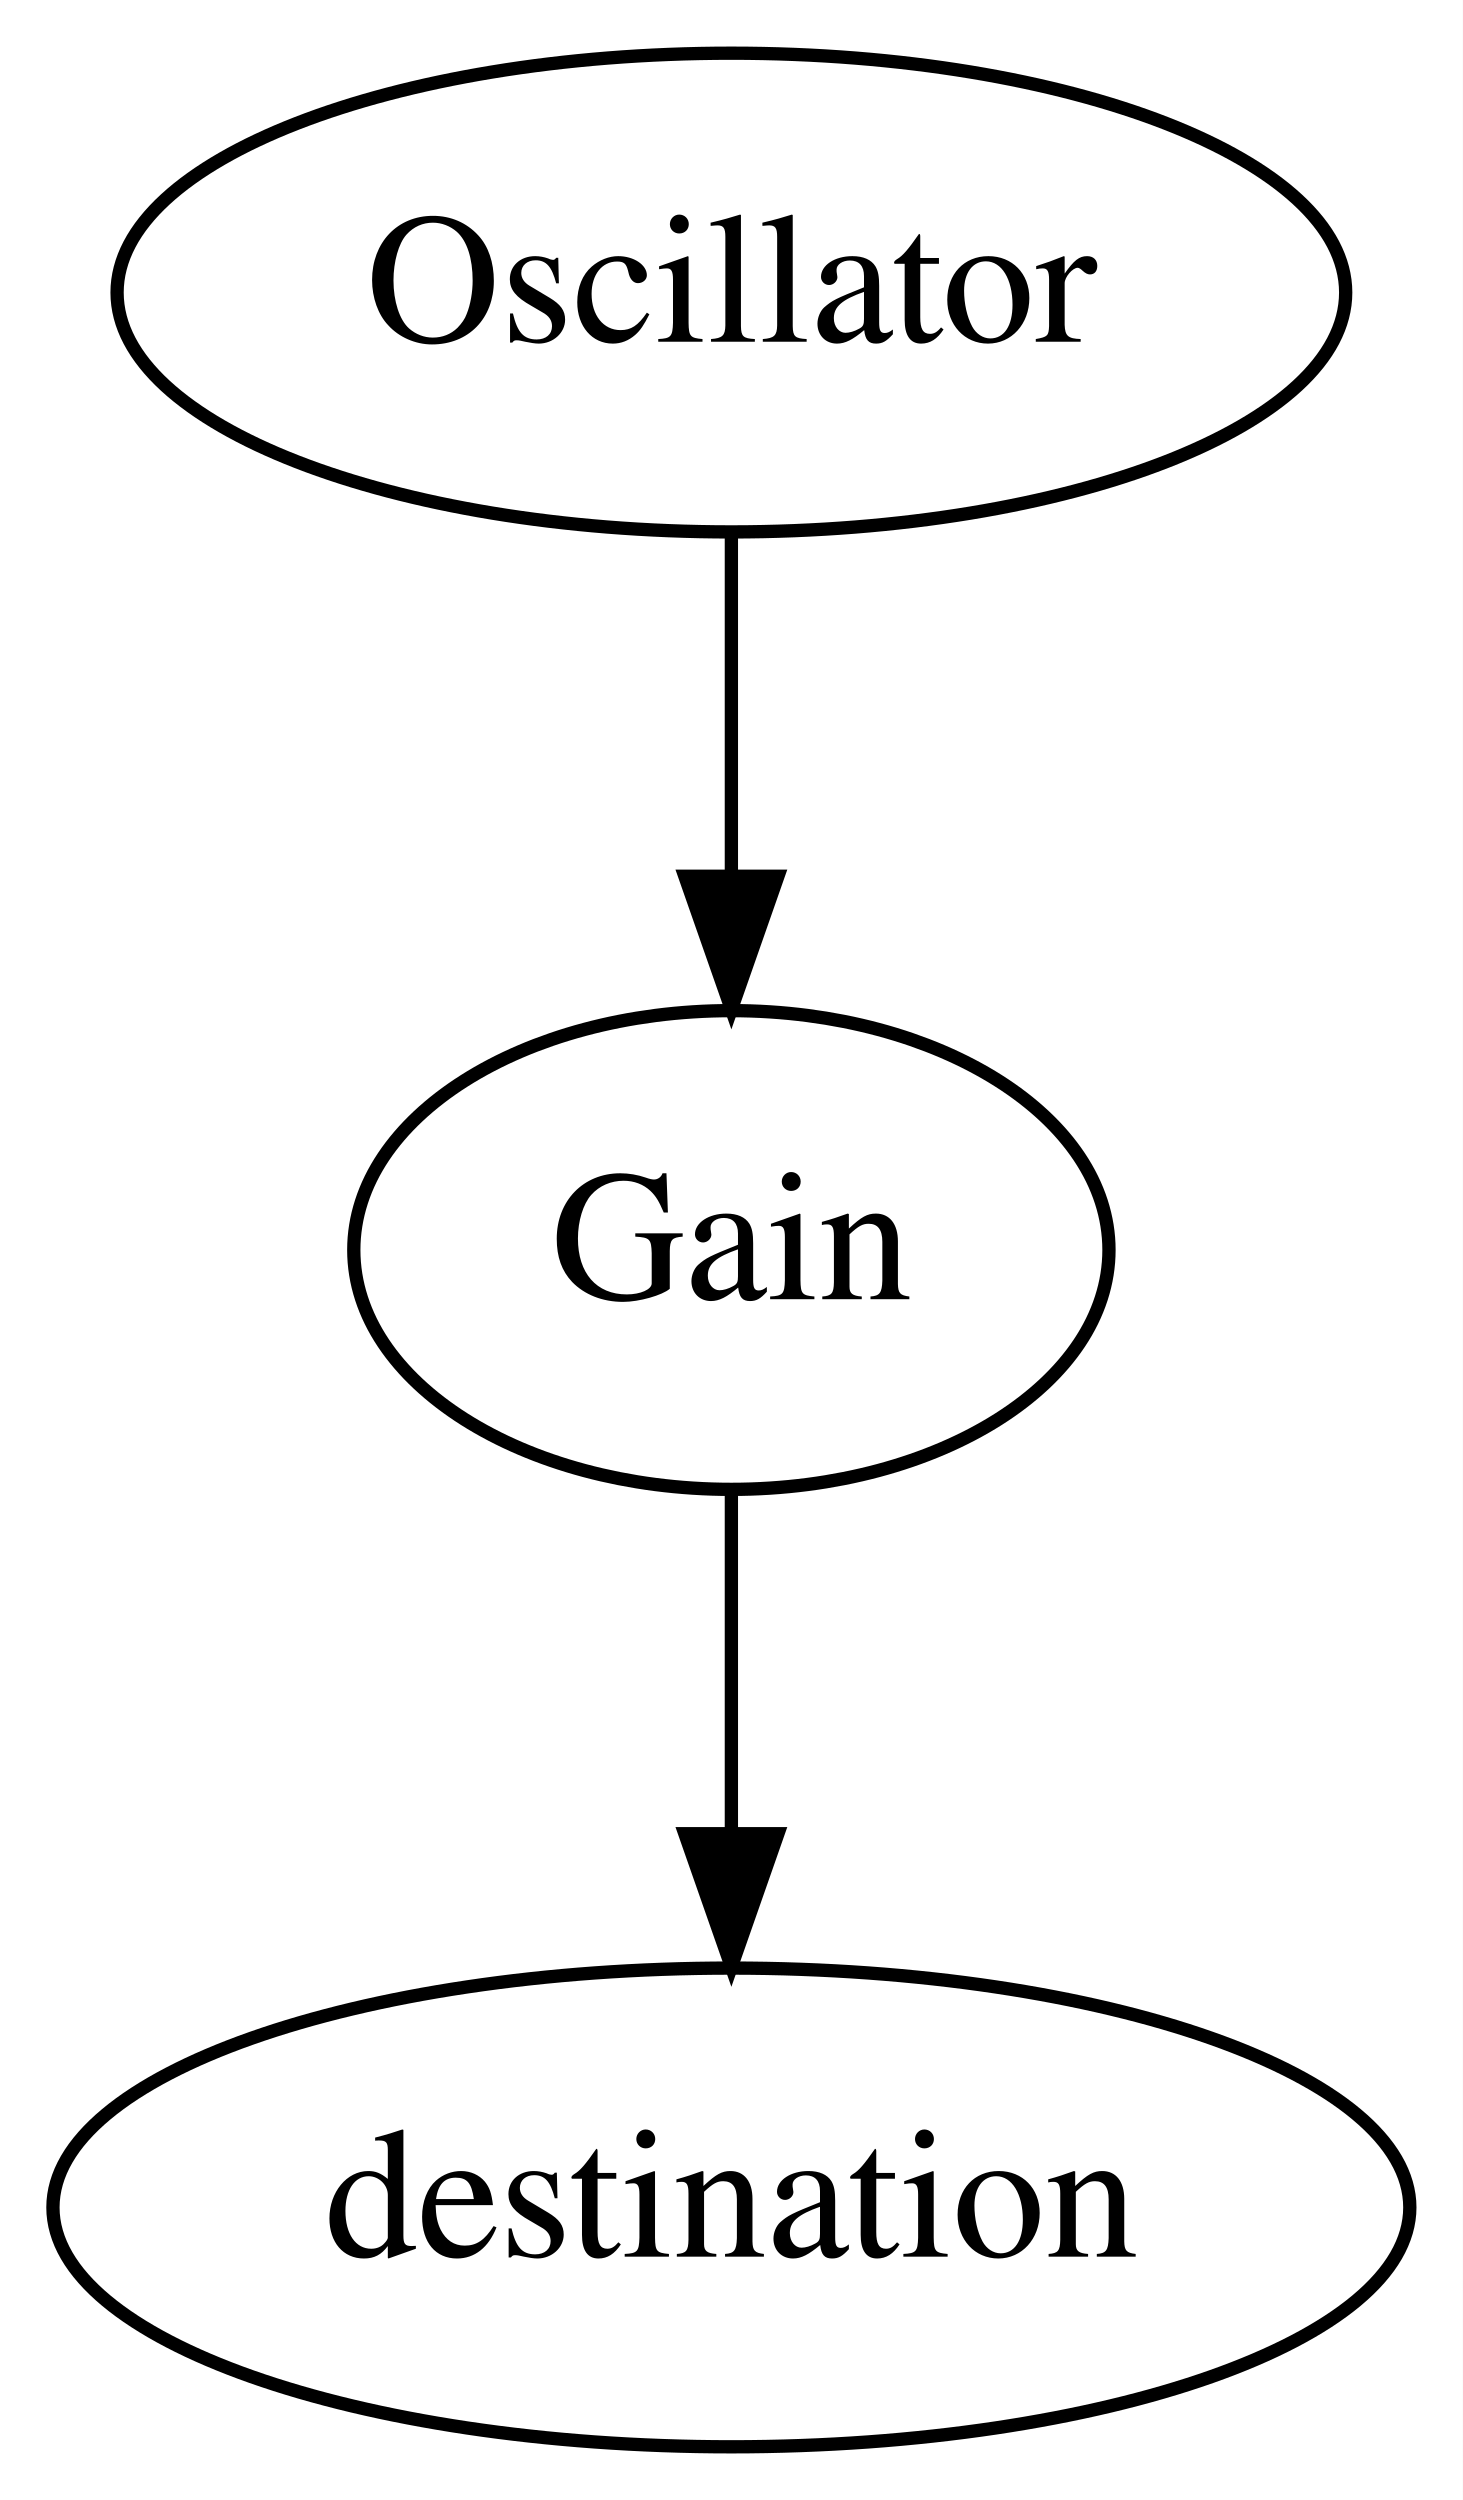
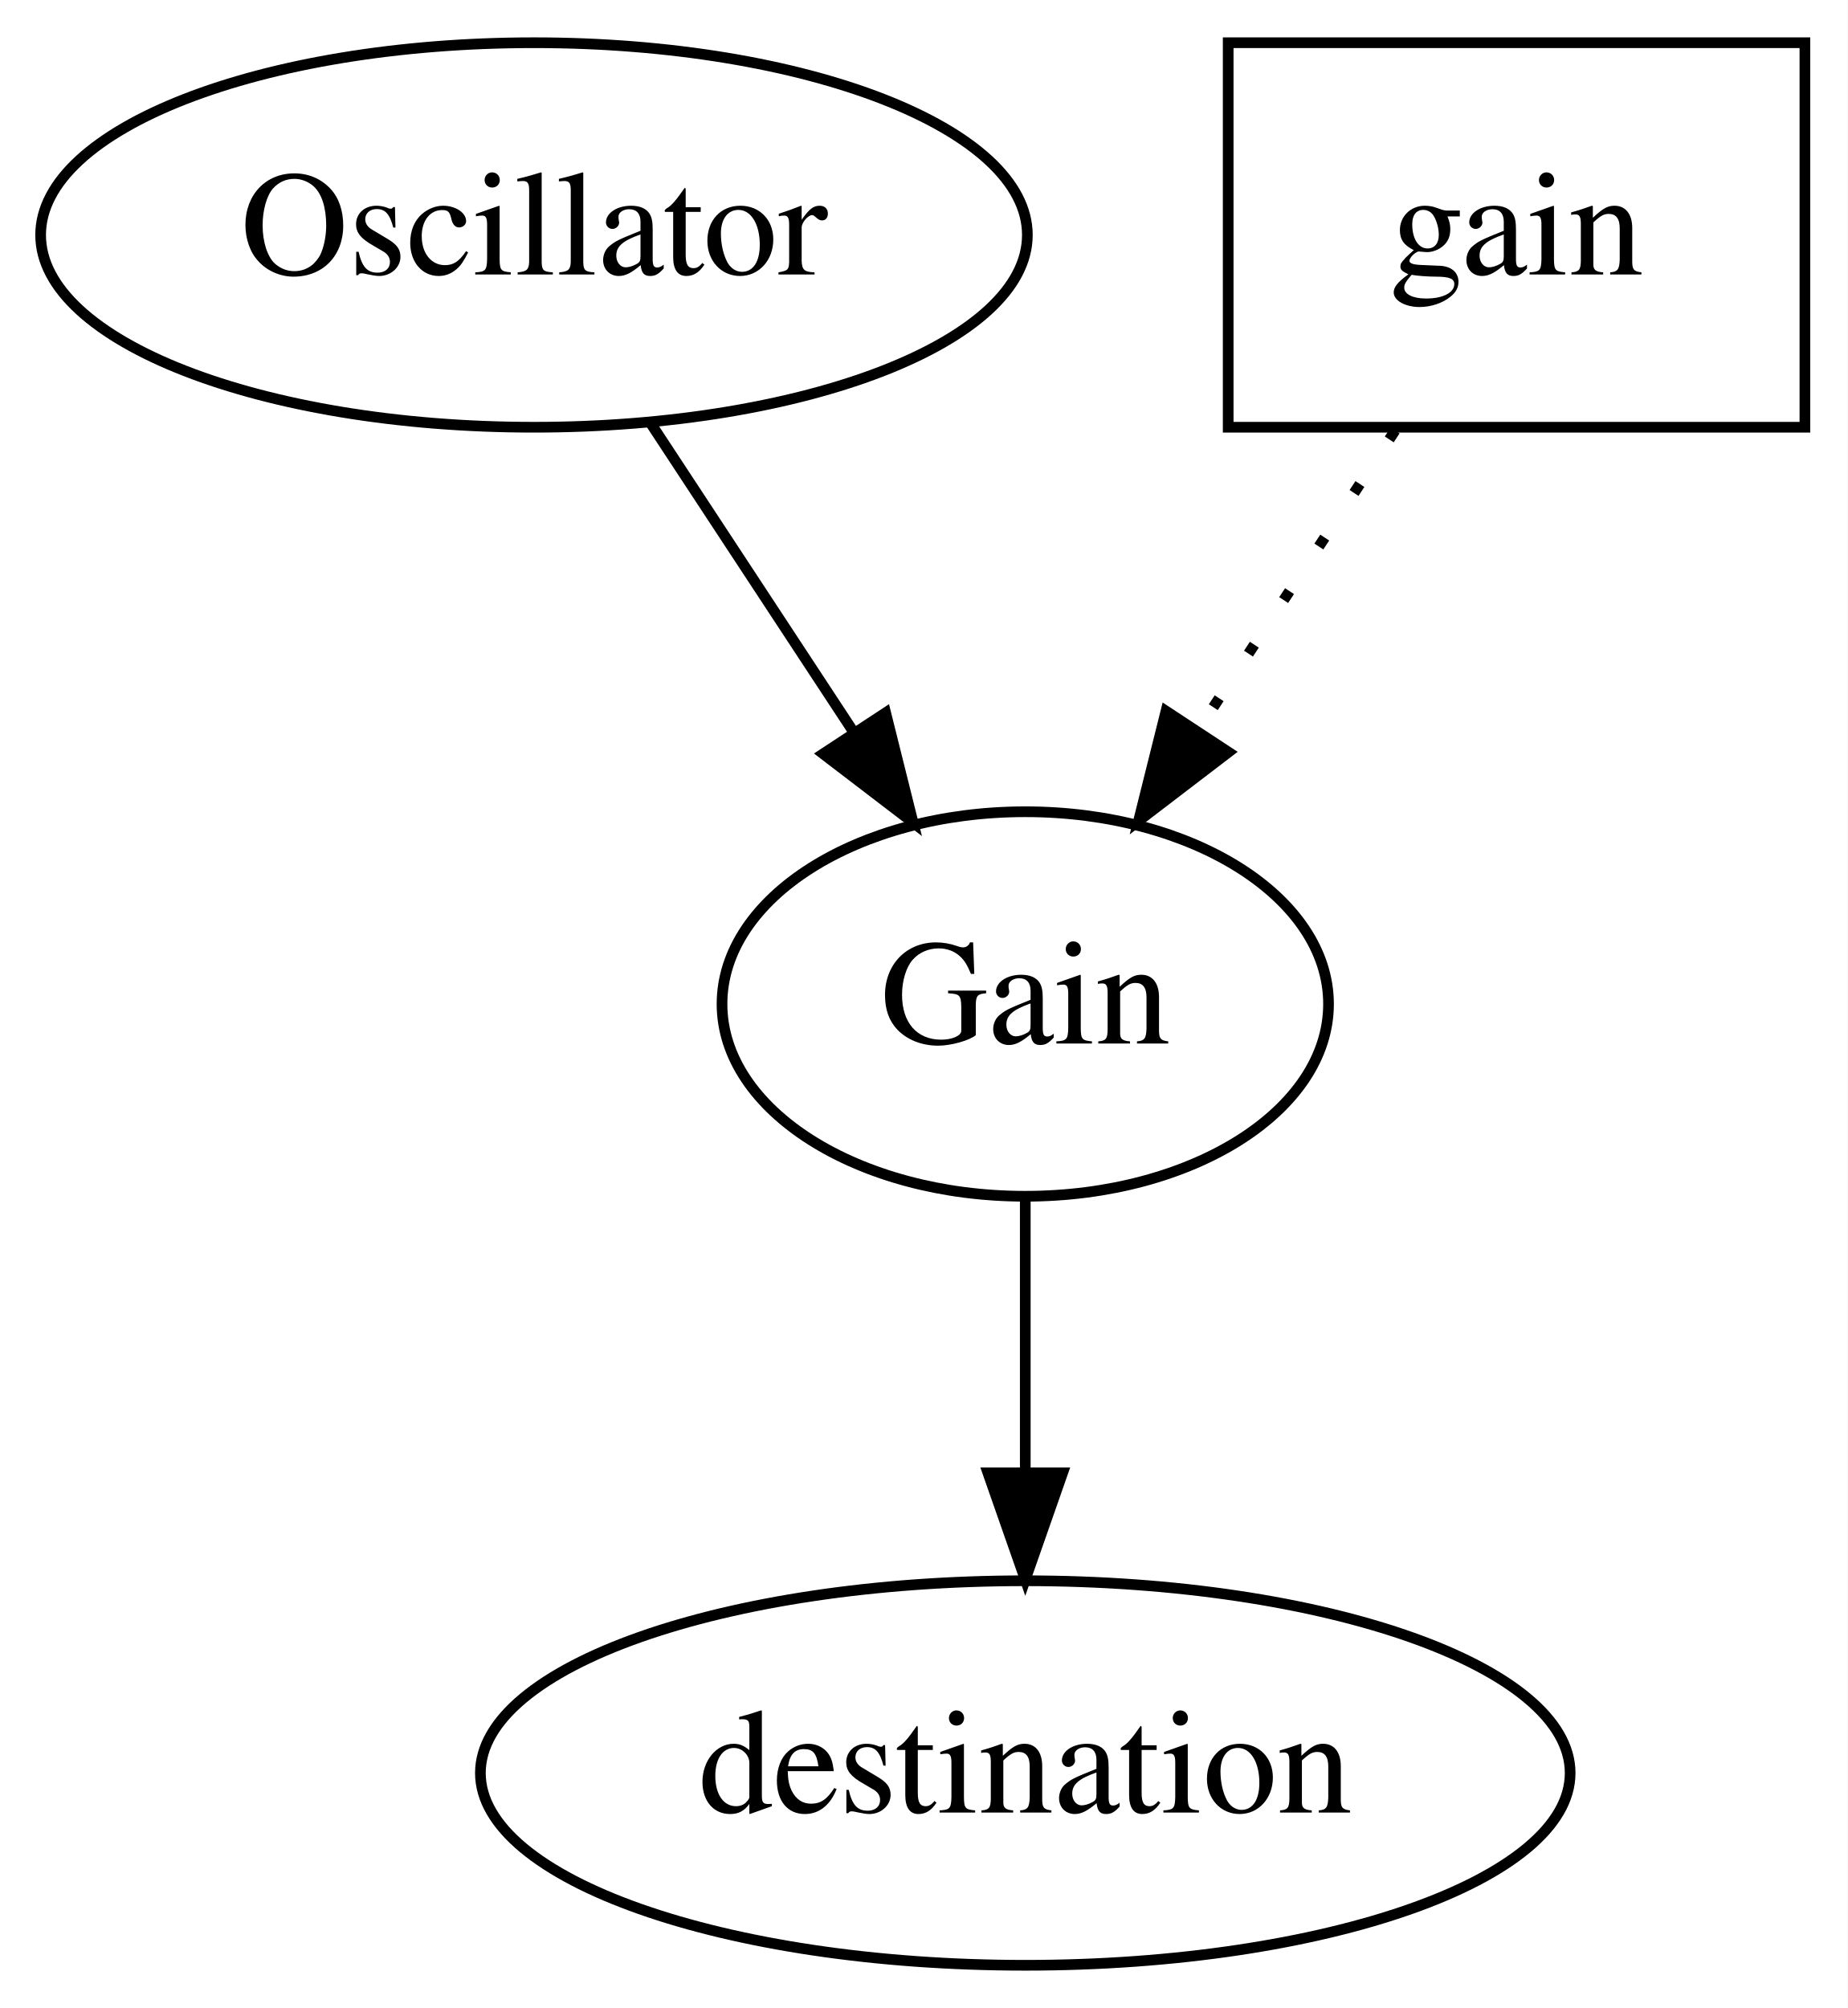
- <svg xmlns="http://www.w3.org/2000/svg" width="110pt" height="188pt" viewBox="0.00 0.00 110.00 188.00">
+ <svg xmlns="http://www.w3.org/2000/svg" width="173pt" height="188pt" viewBox="0.00 0.00 173.00 188.00">
  <g id="graph0" class="graph" transform="scale(1 1) rotate(0) translate(4 184)">
-     <polygon fill="white" stroke="none" points="-4,4 -4,-184 106,-184 106,4 -4,4" />
+     <polygon fill="white" stroke="none" points="-4,4 -4,-184 169,-184 169,4 -4,4" />
    <g id="node1" class="node">
-       <ellipse fill="none" stroke="black" cx="51" cy="-162" rx="46.196" ry="18" />
-       <text text-anchor="middle" x="51" y="-158.3" font-family="Times,serif" font-size="14.00">Oscillator</text>
+       <ellipse fill="none" stroke="black" cx="46" cy="-162" rx="46.196" ry="18" />
+       <text text-anchor="middle" x="46" y="-158.3" font-family="Times,serif" font-size="14.00">Oscillator</text>
    </g>
    <g id="node2" class="node">
-       <ellipse fill="none" stroke="black" cx="51" cy="-90" rx="28.395" ry="18" />
-       <text text-anchor="middle" x="51" y="-86.3" font-family="Times,serif" font-size="14.00">Gain</text>
+       <ellipse fill="none" stroke="black" cx="92" cy="-90" rx="28.395" ry="18" />
+       <text text-anchor="middle" x="92" y="-86.3" font-family="Times,serif" font-size="14.00">Gain</text>
    </g>
    <g id="edge1" class="edge">
-       <path fill="none" stroke="black" d="M51,-143.697C51,-135.983 51,-126.712 51,-118.112" />
-       <polygon fill="black" stroke="black" points="54.5,-118.104 51,-108.104 47.5,-118.104 54.5,-118.104" />
+       <path fill="none" stroke="black" d="M56.901,-144.411C62.597,-135.744 69.676,-124.971 75.982,-115.375" />
+       <polygon fill="black" stroke="black" points="78.927,-117.267 81.493,-106.988 73.077,-113.423 78.927,-117.267" />
    </g>
    <g id="node3" class="node">
-       <ellipse fill="none" stroke="black" cx="51" cy="-18" rx="51.019" ry="18" />
-       <text text-anchor="middle" x="51" y="-14.3" font-family="Times,serif" font-size="14.00">destination</text>
+       <ellipse fill="none" stroke="black" cx="92" cy="-18" rx="51.019" ry="18" />
+       <text text-anchor="middle" x="92" y="-14.3" font-family="Times,serif" font-size="14.00">destination</text>
    </g>
    <g id="edge2" class="edge">
-       <path fill="none" stroke="black" d="M51,-71.697C51,-63.983 51,-54.712 51,-46.112" />
-       <polygon fill="black" stroke="black" points="54.5,-46.104 51,-36.104 47.5,-46.104 54.5,-46.104" />
+       <path fill="none" stroke="black" d="M92,-71.697C92,-63.983 92,-54.712 92,-46.112" />
+       <polygon fill="black" stroke="black" points="95.5,-46.104 92,-36.104 88.5,-46.104 95.5,-46.104" />
+     </g>
+     <g id="node4" class="node">
+       <polygon fill="none" stroke="black" points="165,-180 111,-180 111,-144 165,-144 165,-180" />
+       <text text-anchor="middle" x="138" y="-158.3" font-family="Times,serif" font-size="14.00">gain</text>
+     </g>
+     <g id="edge3" class="edge">
+       <path fill="none" stroke="black" stroke-dasharray="1,5" d="M126.629,-143.697C121.065,-135.229 114.267,-124.885 108.173,-115.612" />
+       <polygon fill="black" stroke="black" points="111.026,-113.579 102.609,-107.145 105.176,-117.424 111.026,-113.579" />
    </g>
  </g>
</svg>
